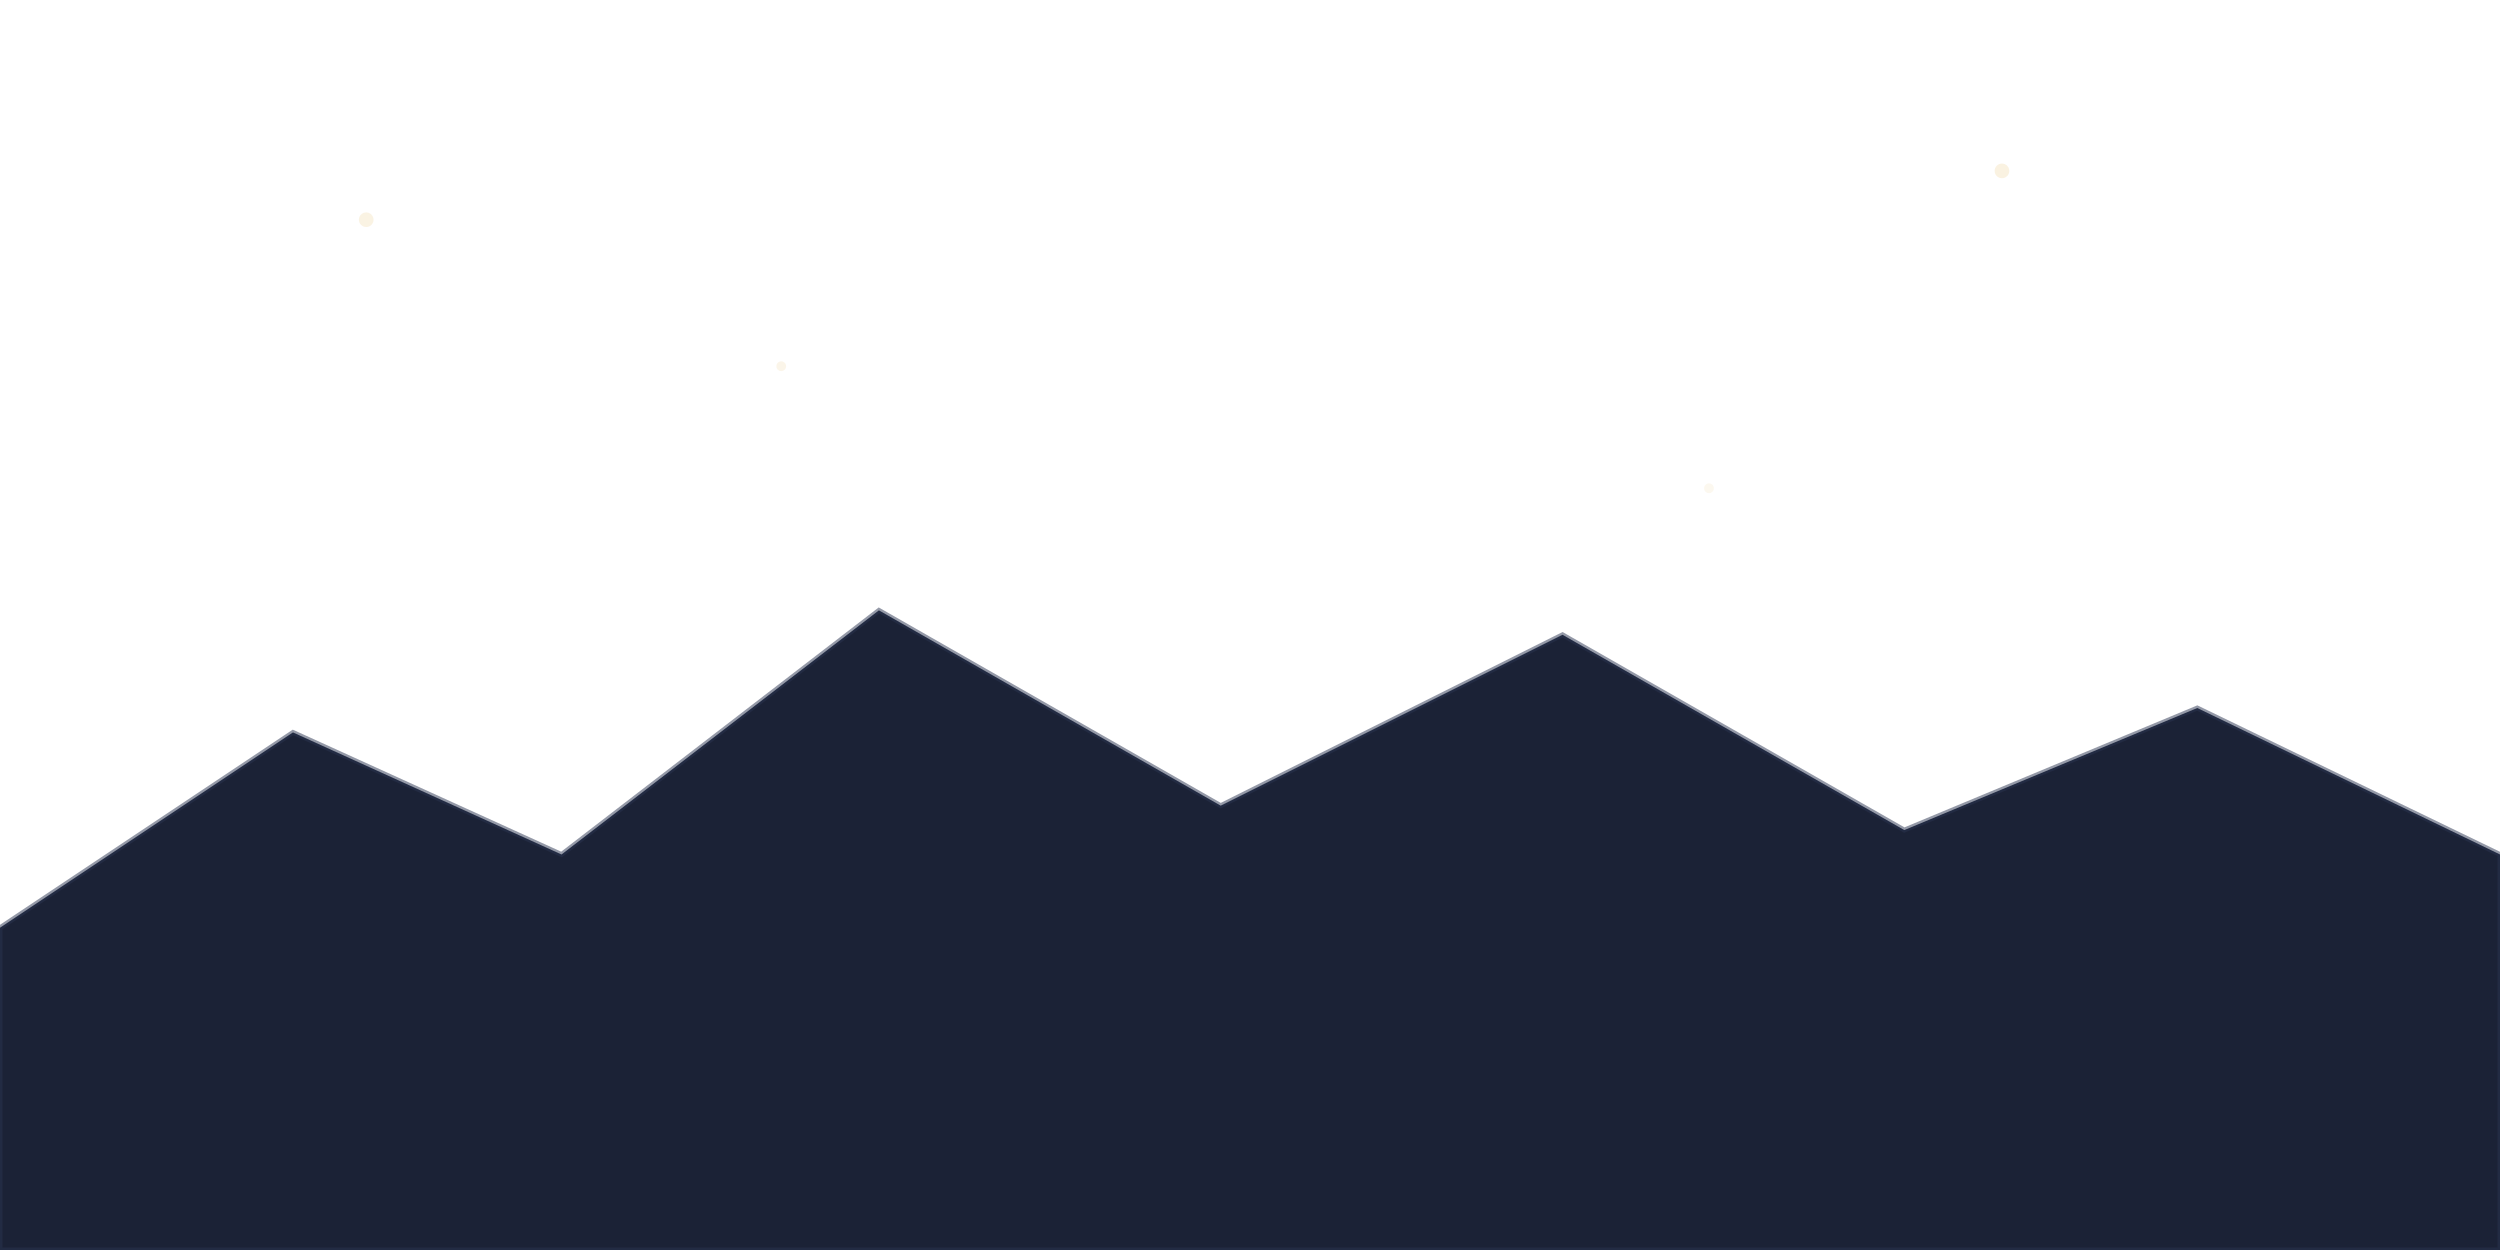
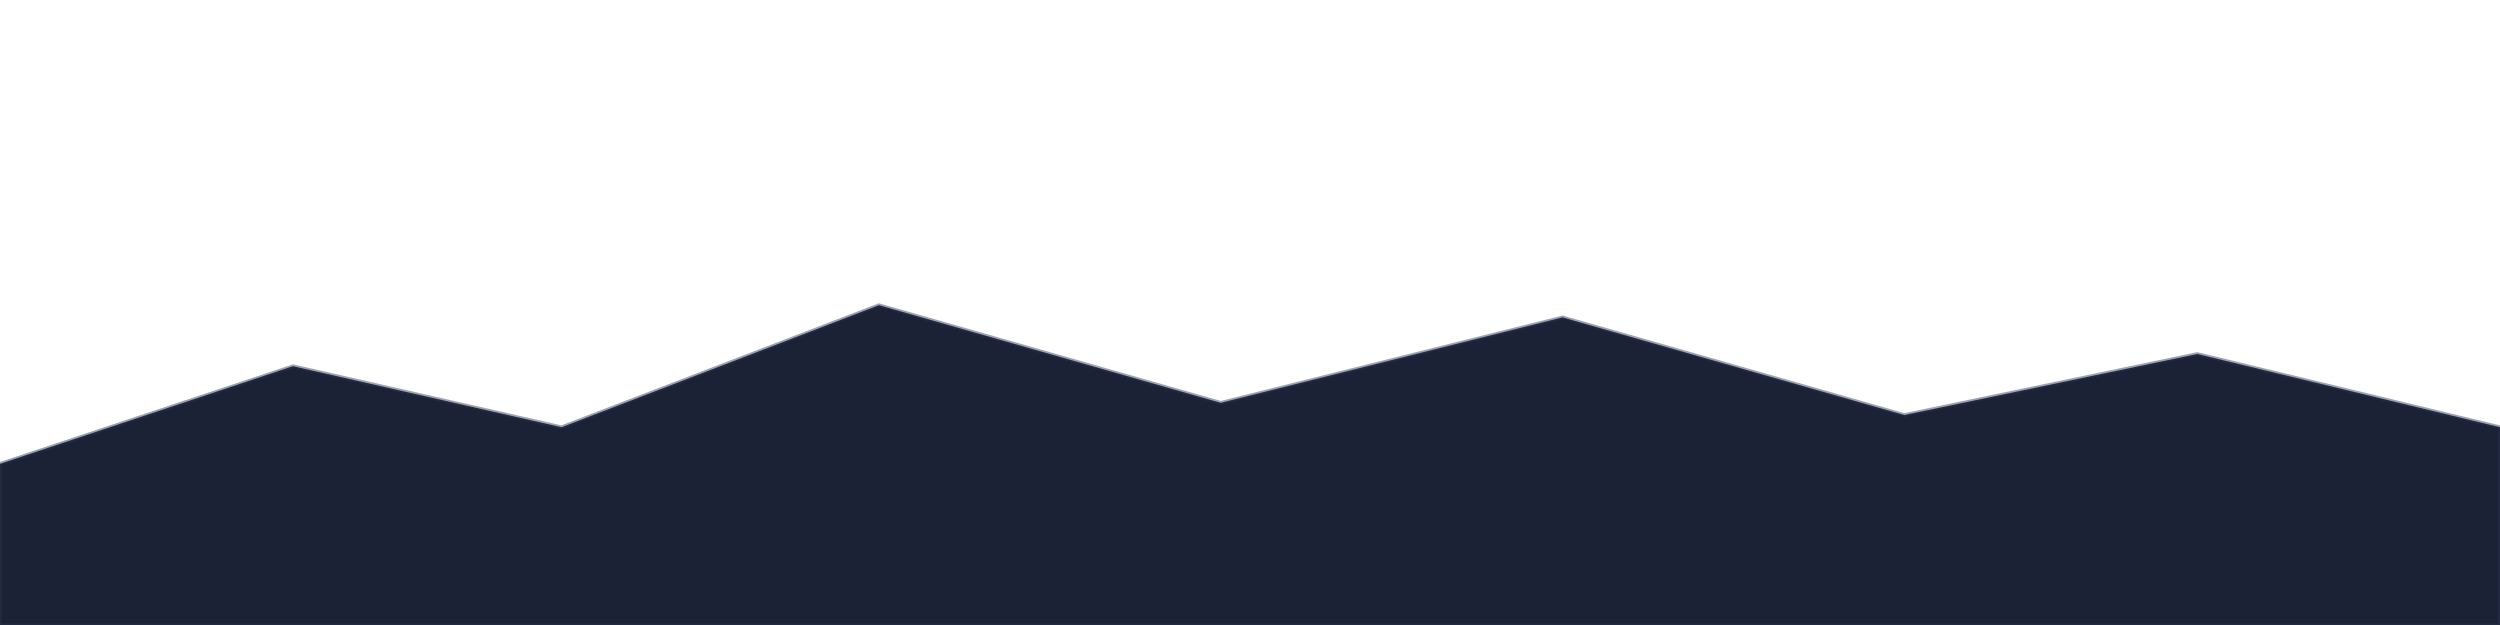
- <svg xmlns="http://www.w3.org/2000/svg" width="1024" height="512" viewBox="0 0 1024 512">
-   <path d="M0 380 L120 300 L230 350 L360 250 L500 330 L640 260 L780 340 L900 290 L1024 350 L1024 512 L0 512 Z" fill="#1b2236" />
-   <path d="M0 380 L120 300 L230 350 L360 250 L500 330 L640 260 L780 340 L900 290 L1024 350 L1024 512 L0 512 Z" fill="none" stroke="#2a3350" stroke-width="2" opacity="0.5" />
-   <circle cx="150" cy="90" r="3" fill="#f6e7c8" opacity="0.5" />
-   <circle cx="320" cy="150" r="2" fill="#f6e7c8" opacity="0.4" />
-   <circle cx="820" cy="70" r="3" fill="#f6e7c8" opacity="0.55" />
-   <circle cx="700" cy="200" r="2" fill="#f6e7c8" opacity="0.3" />
+ <svg xmlns="http://www.w3.org/2000/svg" width="2048" height="512" viewBox="0 0 2048 512">
+   <path d="M0 380 L240 300 L460 350 L720 250 L1000 330 L1280 260 L1560 340 L1800 290 L2048 350 L2048 512 L0 512 Z" fill="#1b2236" />
+   <path d="M0 380 L240 300 L460 350 L720 250 L1000 330 L1280 260 L1560 340 L1800 290 L2048 350 L2048 512 L0 512 Z" fill="none" stroke="#2a3350" stroke-width="3" opacity="0.45" />
</svg>
